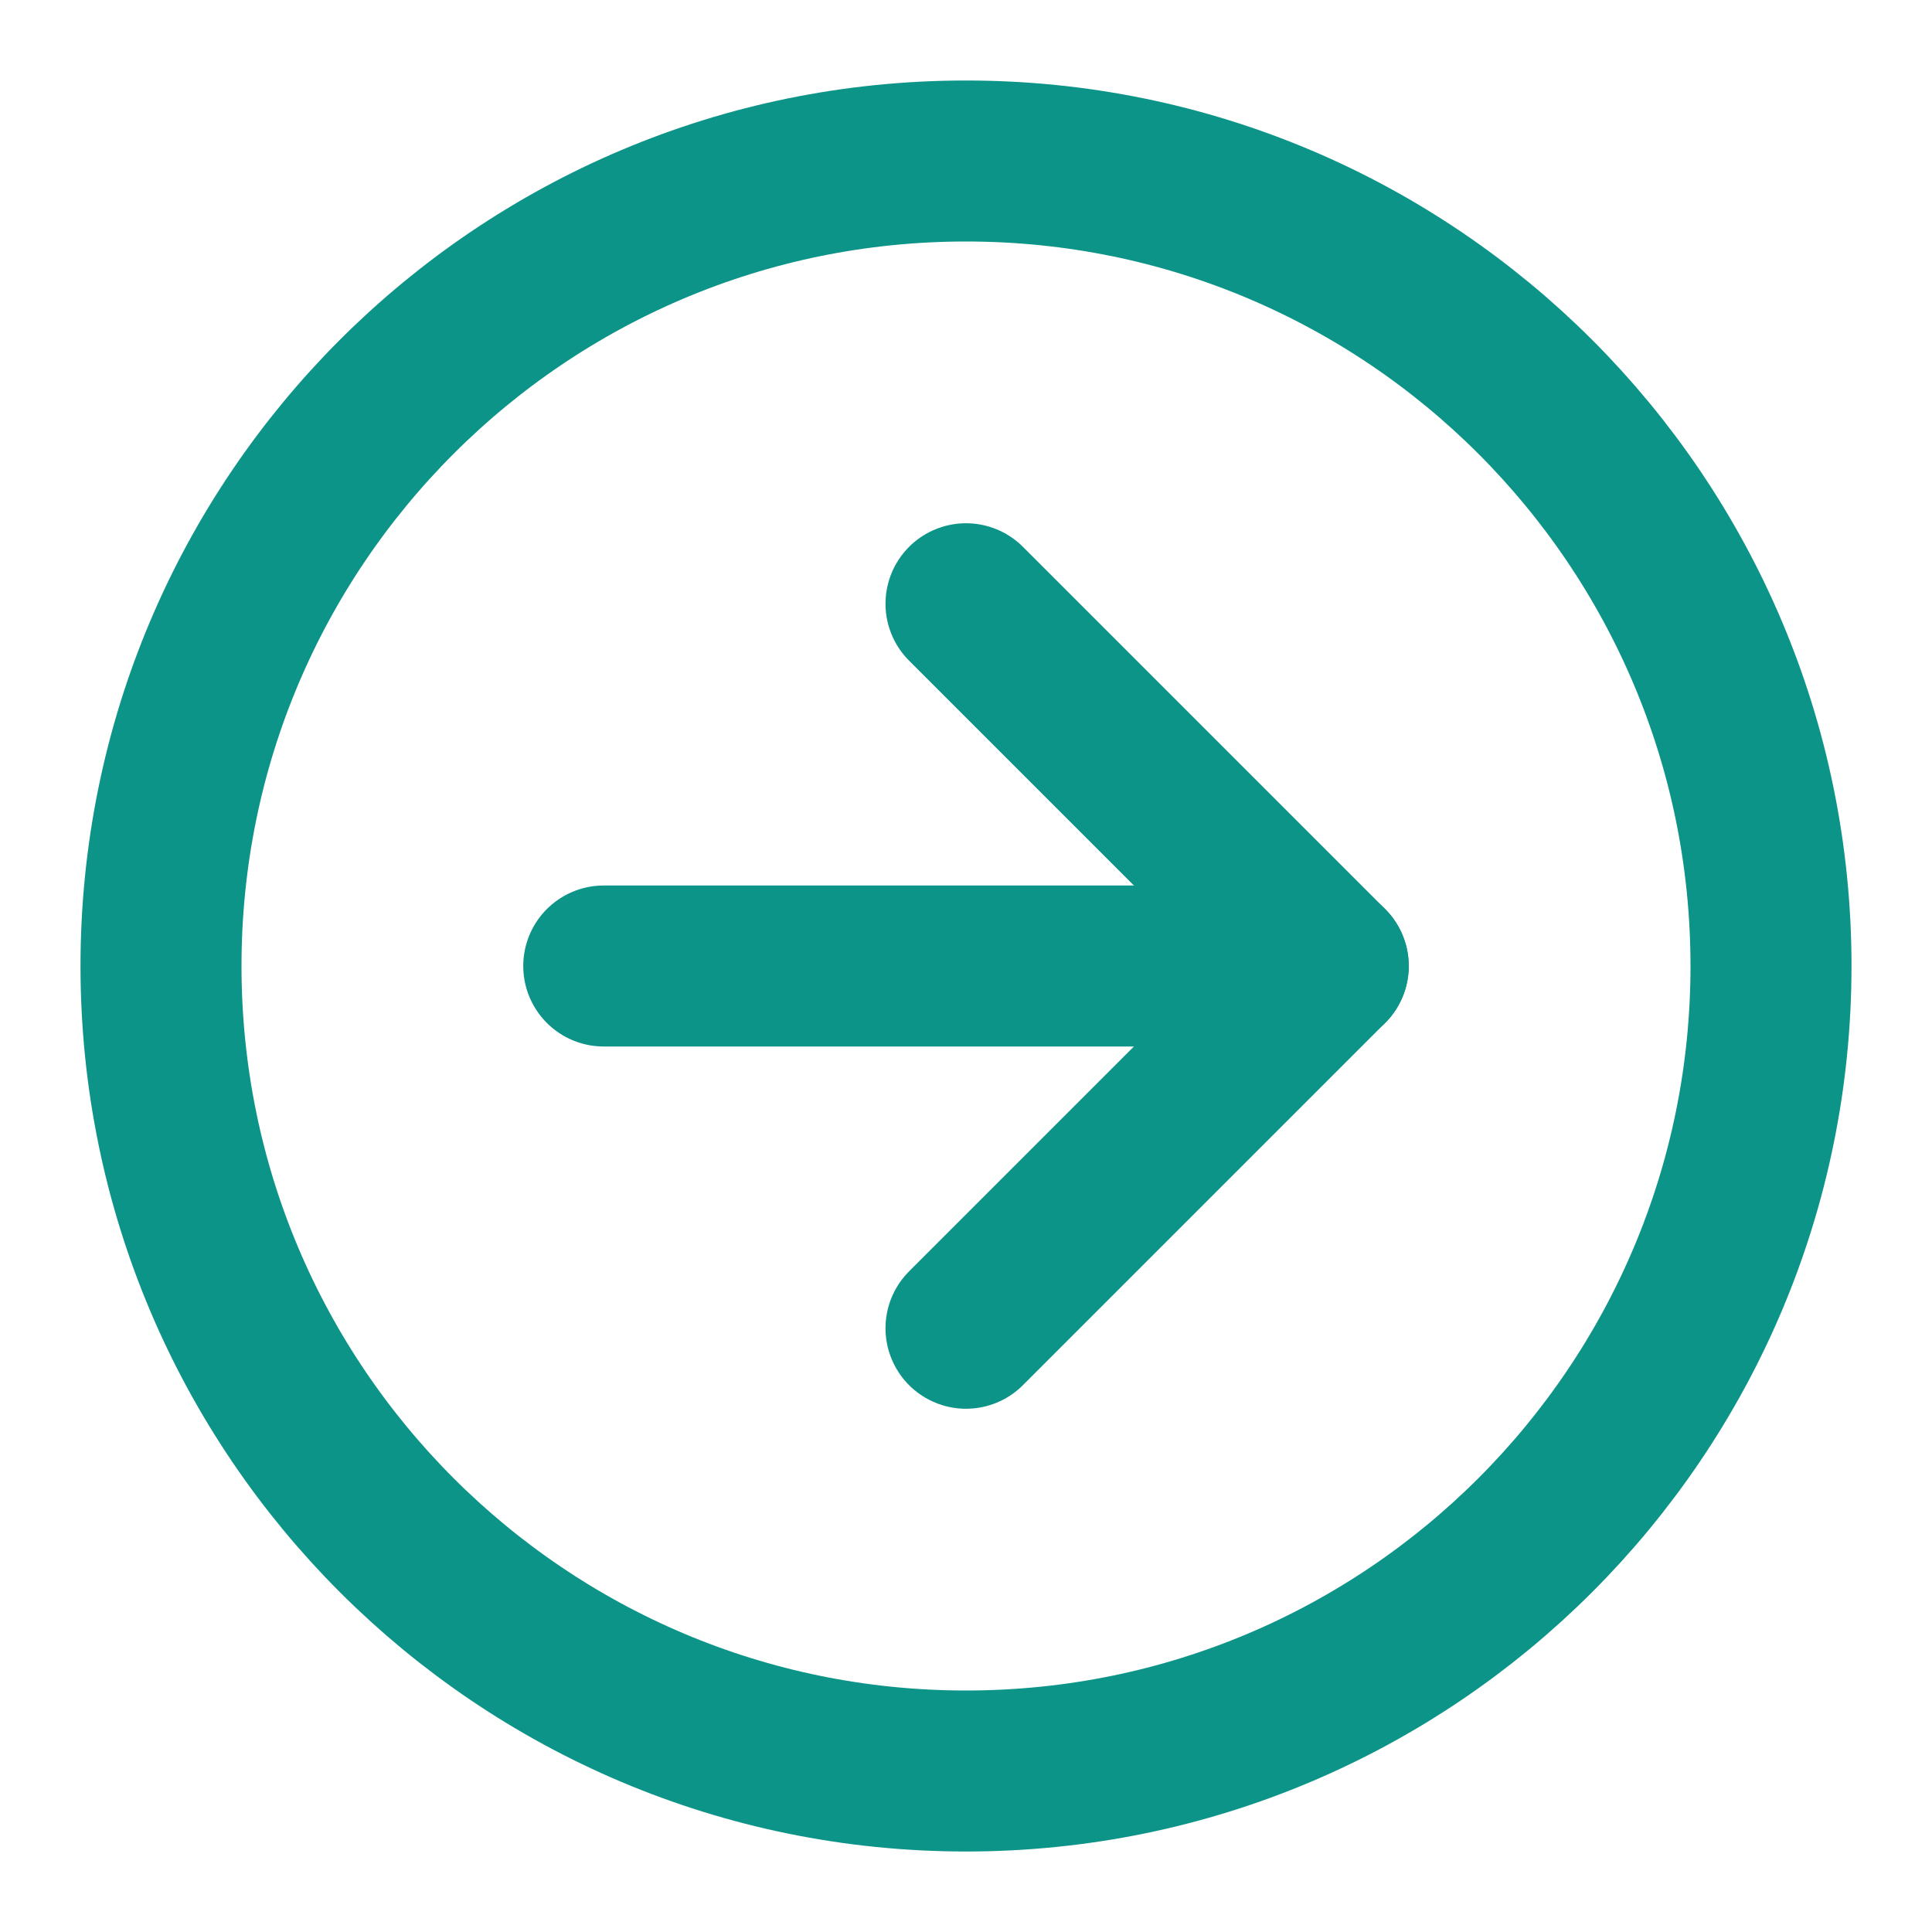
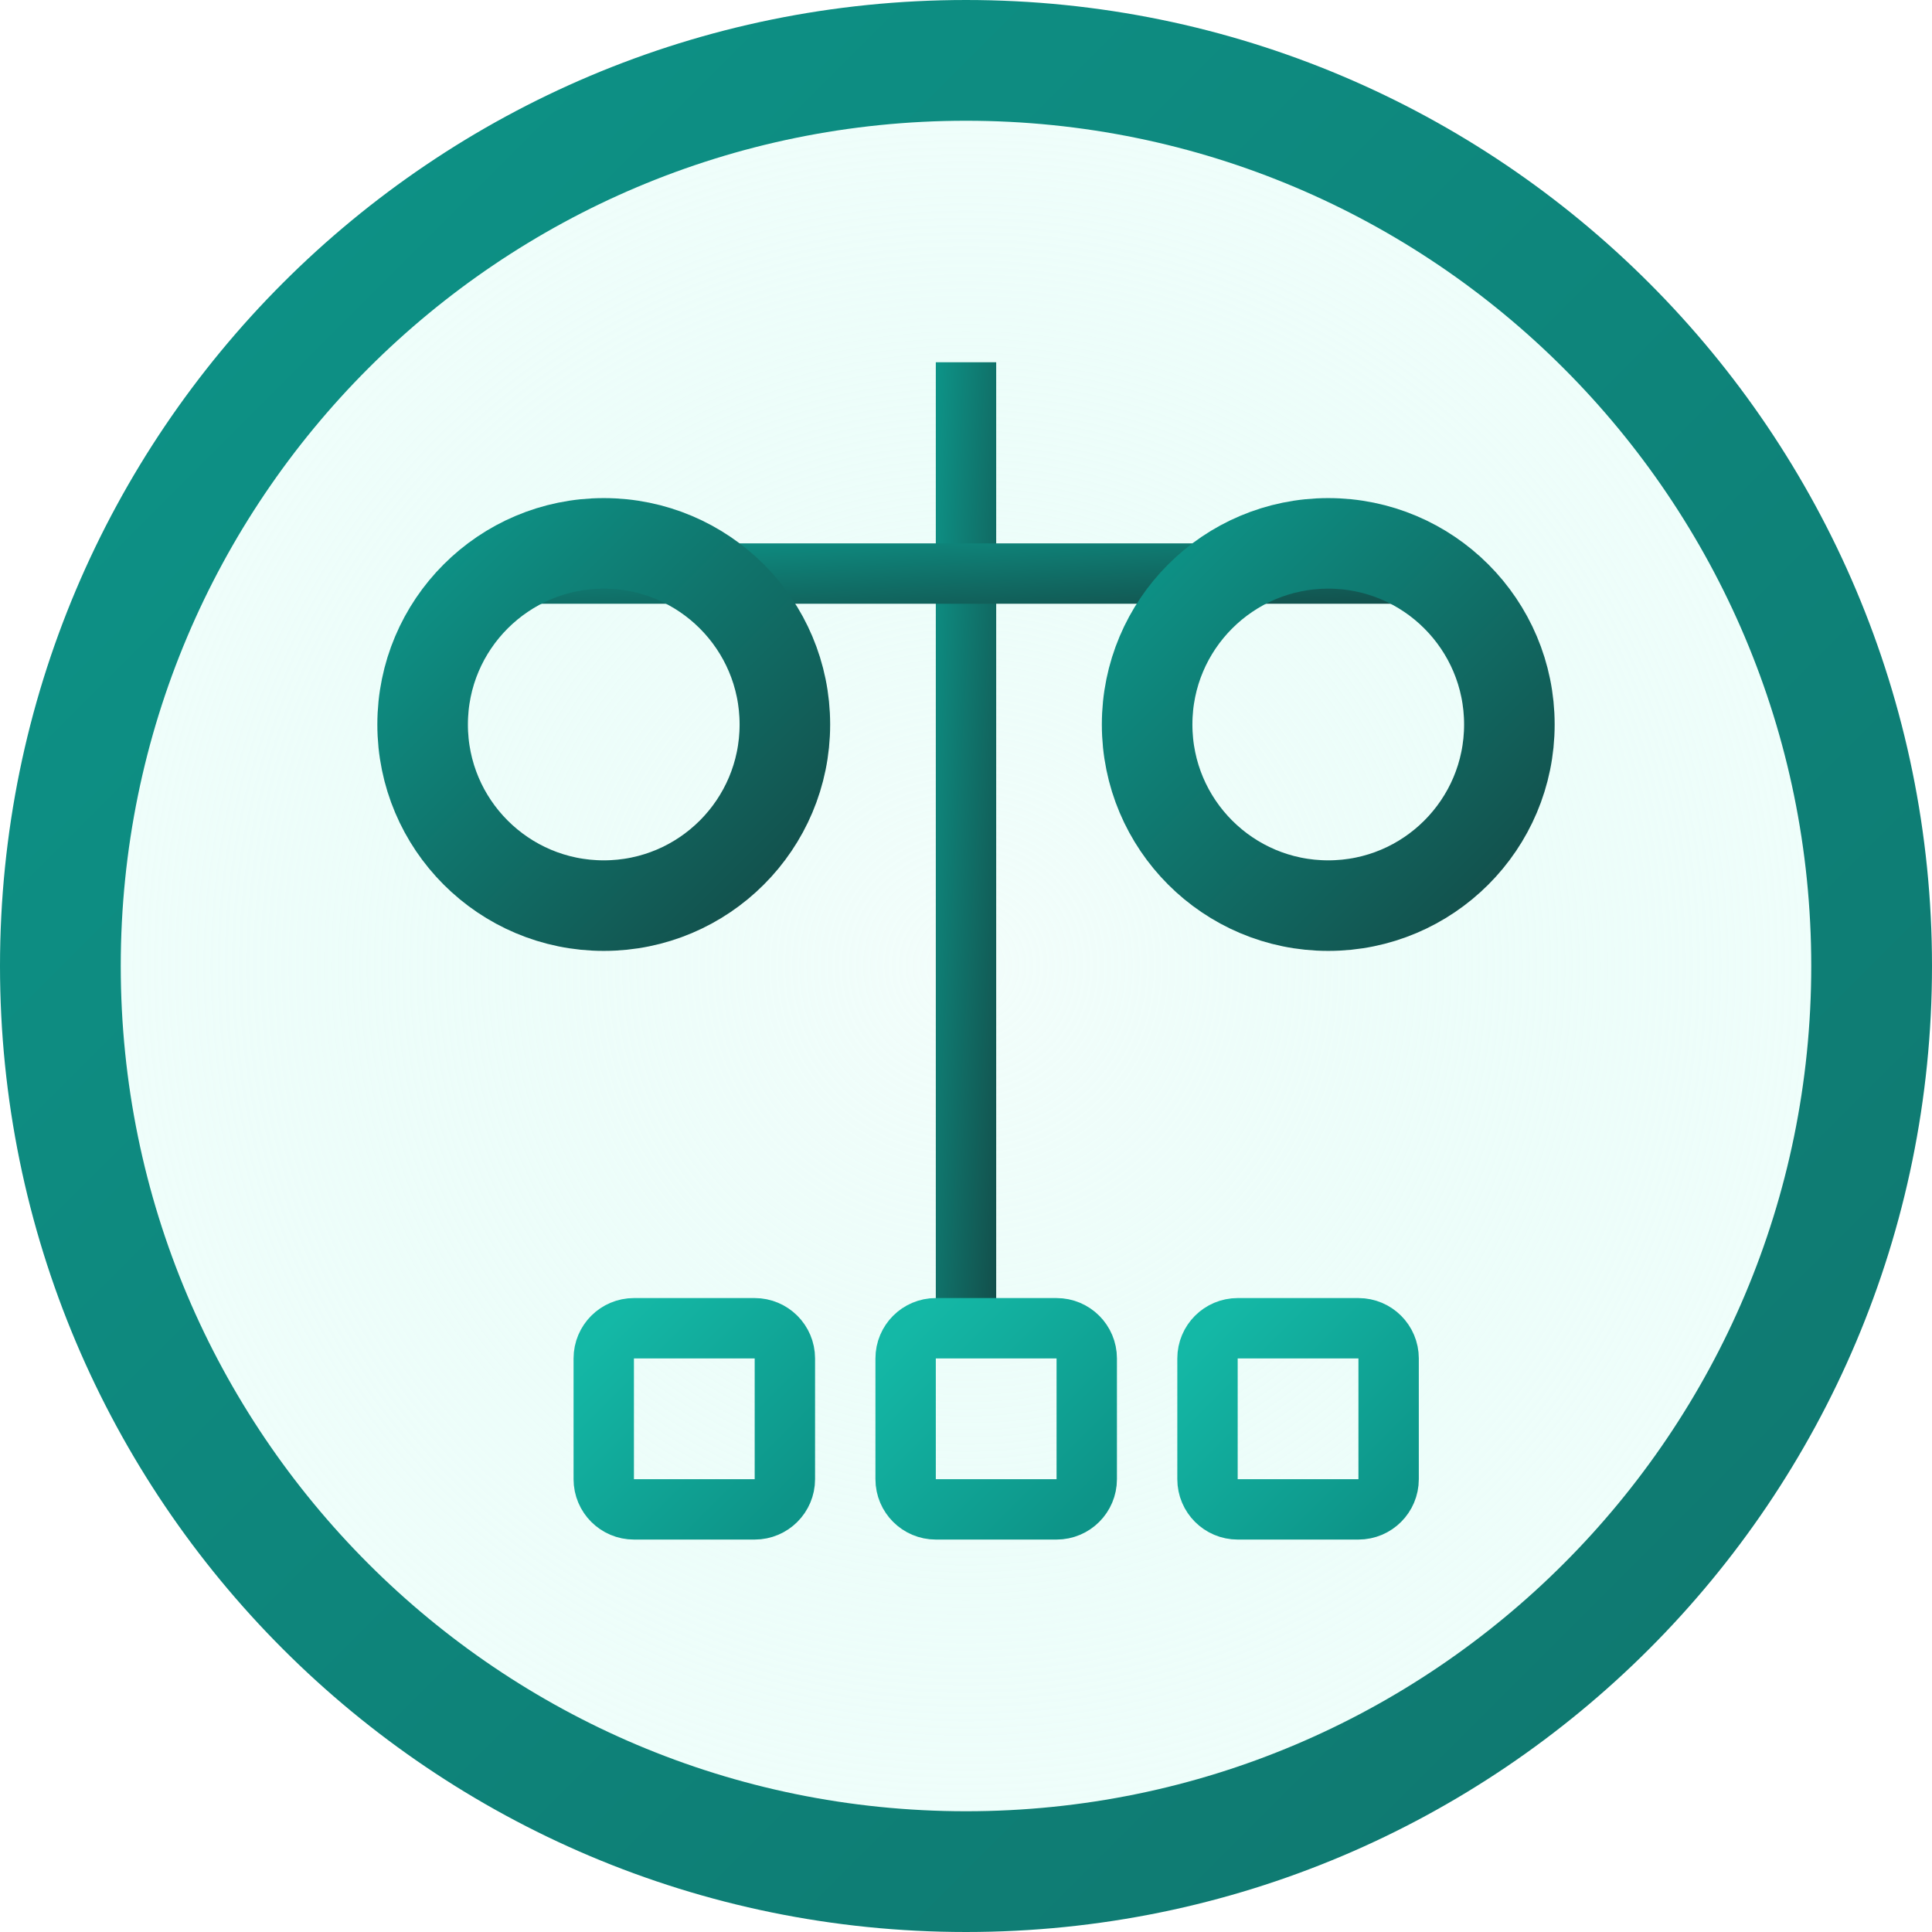
- <svg xmlns="http://www.w3.org/2000/svg" width="24" height="24" viewBox="0 0 24 24" fill="none">
-   <path d="M12 22C17.523 22 22 17.523 22 12C22 6.477 17.523 2 12 2C6.477 2 2 6.477 2 12C2 17.523 6.477 22 12 22Z" stroke="#0D9488" stroke-width="2" stroke-linecap="round" stroke-linejoin="round" />
-   <path d="M7.5 12H16.5" stroke="#0D9488" stroke-width="2" stroke-linecap="round" stroke-linejoin="round" />
-   <path d="M12 16.5L16.5 12L12 7.5" stroke="#0D9488" stroke-width="2" stroke-linecap="round" stroke-linejoin="round" />
+ <svg xmlns="http://www.w3.org/2000/svg" width="32" height="32" viewBox="0 0 32 32" fill="none">
+   <circle cx="16" cy="16" r="15" stroke="url(#gradient1)" stroke-width="2" fill="url(#bgGradient)" />
+   <g transform="translate(16, 6)">
+     <rect x="-0.5" y="0" width="1" height="16" fill="url(#gradient2)" />
+     <rect x="-8" y="3" width="16" height="1" fill="url(#gradient2)" />
+     <circle cx="-6" cy="6" r="3" stroke="url(#gradient2)" stroke-width="1.5" fill="none" />
+     <path d="M-9 6 L-3 6" stroke="url(#gradient2)" stroke-width="1" />
+     <path d="M-6 3 L-6 9" stroke="url(#gradient2)" stroke-width="1" />
+     <circle cx="6" cy="6" r="3" stroke="url(#gradient2)" stroke-width="1.5" fill="none" />
+     <path d="M3 6 L9 6" stroke="url(#gradient2)" stroke-width="1" />
+     <path d="M6 3 L6 9" stroke="url(#gradient2)" stroke-width="1" />
+     <path d="M-6 3 Q-6 4 -6 4.5 Q-6 5 -6 5.5" stroke="url(#gradient2)" stroke-width="0.8" fill="none" />
+     <path d="M6 3 Q6 4 6 4.5 Q6 5 6 5.5" stroke="url(#gradient2)" stroke-width="0.8" fill="none" />
+   </g>
+   <g transform="translate(16, 24)">
+     <rect x="-6" y="-2" width="3" height="3" rx="0.5" stroke="url(#gradient3)" stroke-width="1" fill="none" />
+     <rect x="-1" y="-2" width="3" height="3" rx="0.5" stroke="url(#gradient3)" stroke-width="1" fill="none" />
+     <rect x="4" y="-2" width="3" height="3" rx="0.5" stroke="url(#gradient3)" stroke-width="1" fill="none" />
+     <line x1="-3" y1="-0.5" x2="-1" y2="-0.5" stroke="url(#gradient3)" stroke-width="1" />
+     <line x1="2" y1="-0.5" x2="4" y2="-0.5" stroke="url(#gradient3)" stroke-width="1" />
+   </g>
+   <defs>
+     <linearGradient id="gradient1" x1="0%" y1="0%" x2="100%" y2="100%">
+       <stop offset="0%" style="stop-color:#0D9488;stop-opacity:1" />
+       <stop offset="100%" style="stop-color:#0F766E;stop-opacity:1" />
+     </linearGradient>
+     <linearGradient id="gradient2" x1="0%" y1="0%" x2="100%" y2="100%">
+       <stop offset="0%" style="stop-color:#0D9488;stop-opacity:1" />
+       <stop offset="100%" style="stop-color:#134E4A;stop-opacity:1" />
+     </linearGradient>
+     <linearGradient id="gradient3" x1="0%" y1="0%" x2="100%" y2="100%">
+       <stop offset="0%" style="stop-color:#14B8A6;stop-opacity:1" />
+       <stop offset="100%" style="stop-color:#0D9488;stop-opacity:1" />
+     </linearGradient>
+     <radialGradient id="bgGradient" cx="50%" cy="50%" r="50%">
+       <stop offset="0%" style="stop-color:#F0FDFA;stop-opacity:0.8" />
+       <stop offset="100%" style="stop-color:#CCFBF1;stop-opacity:0.3" />
+     </radialGradient>
+   </defs>
</svg>
